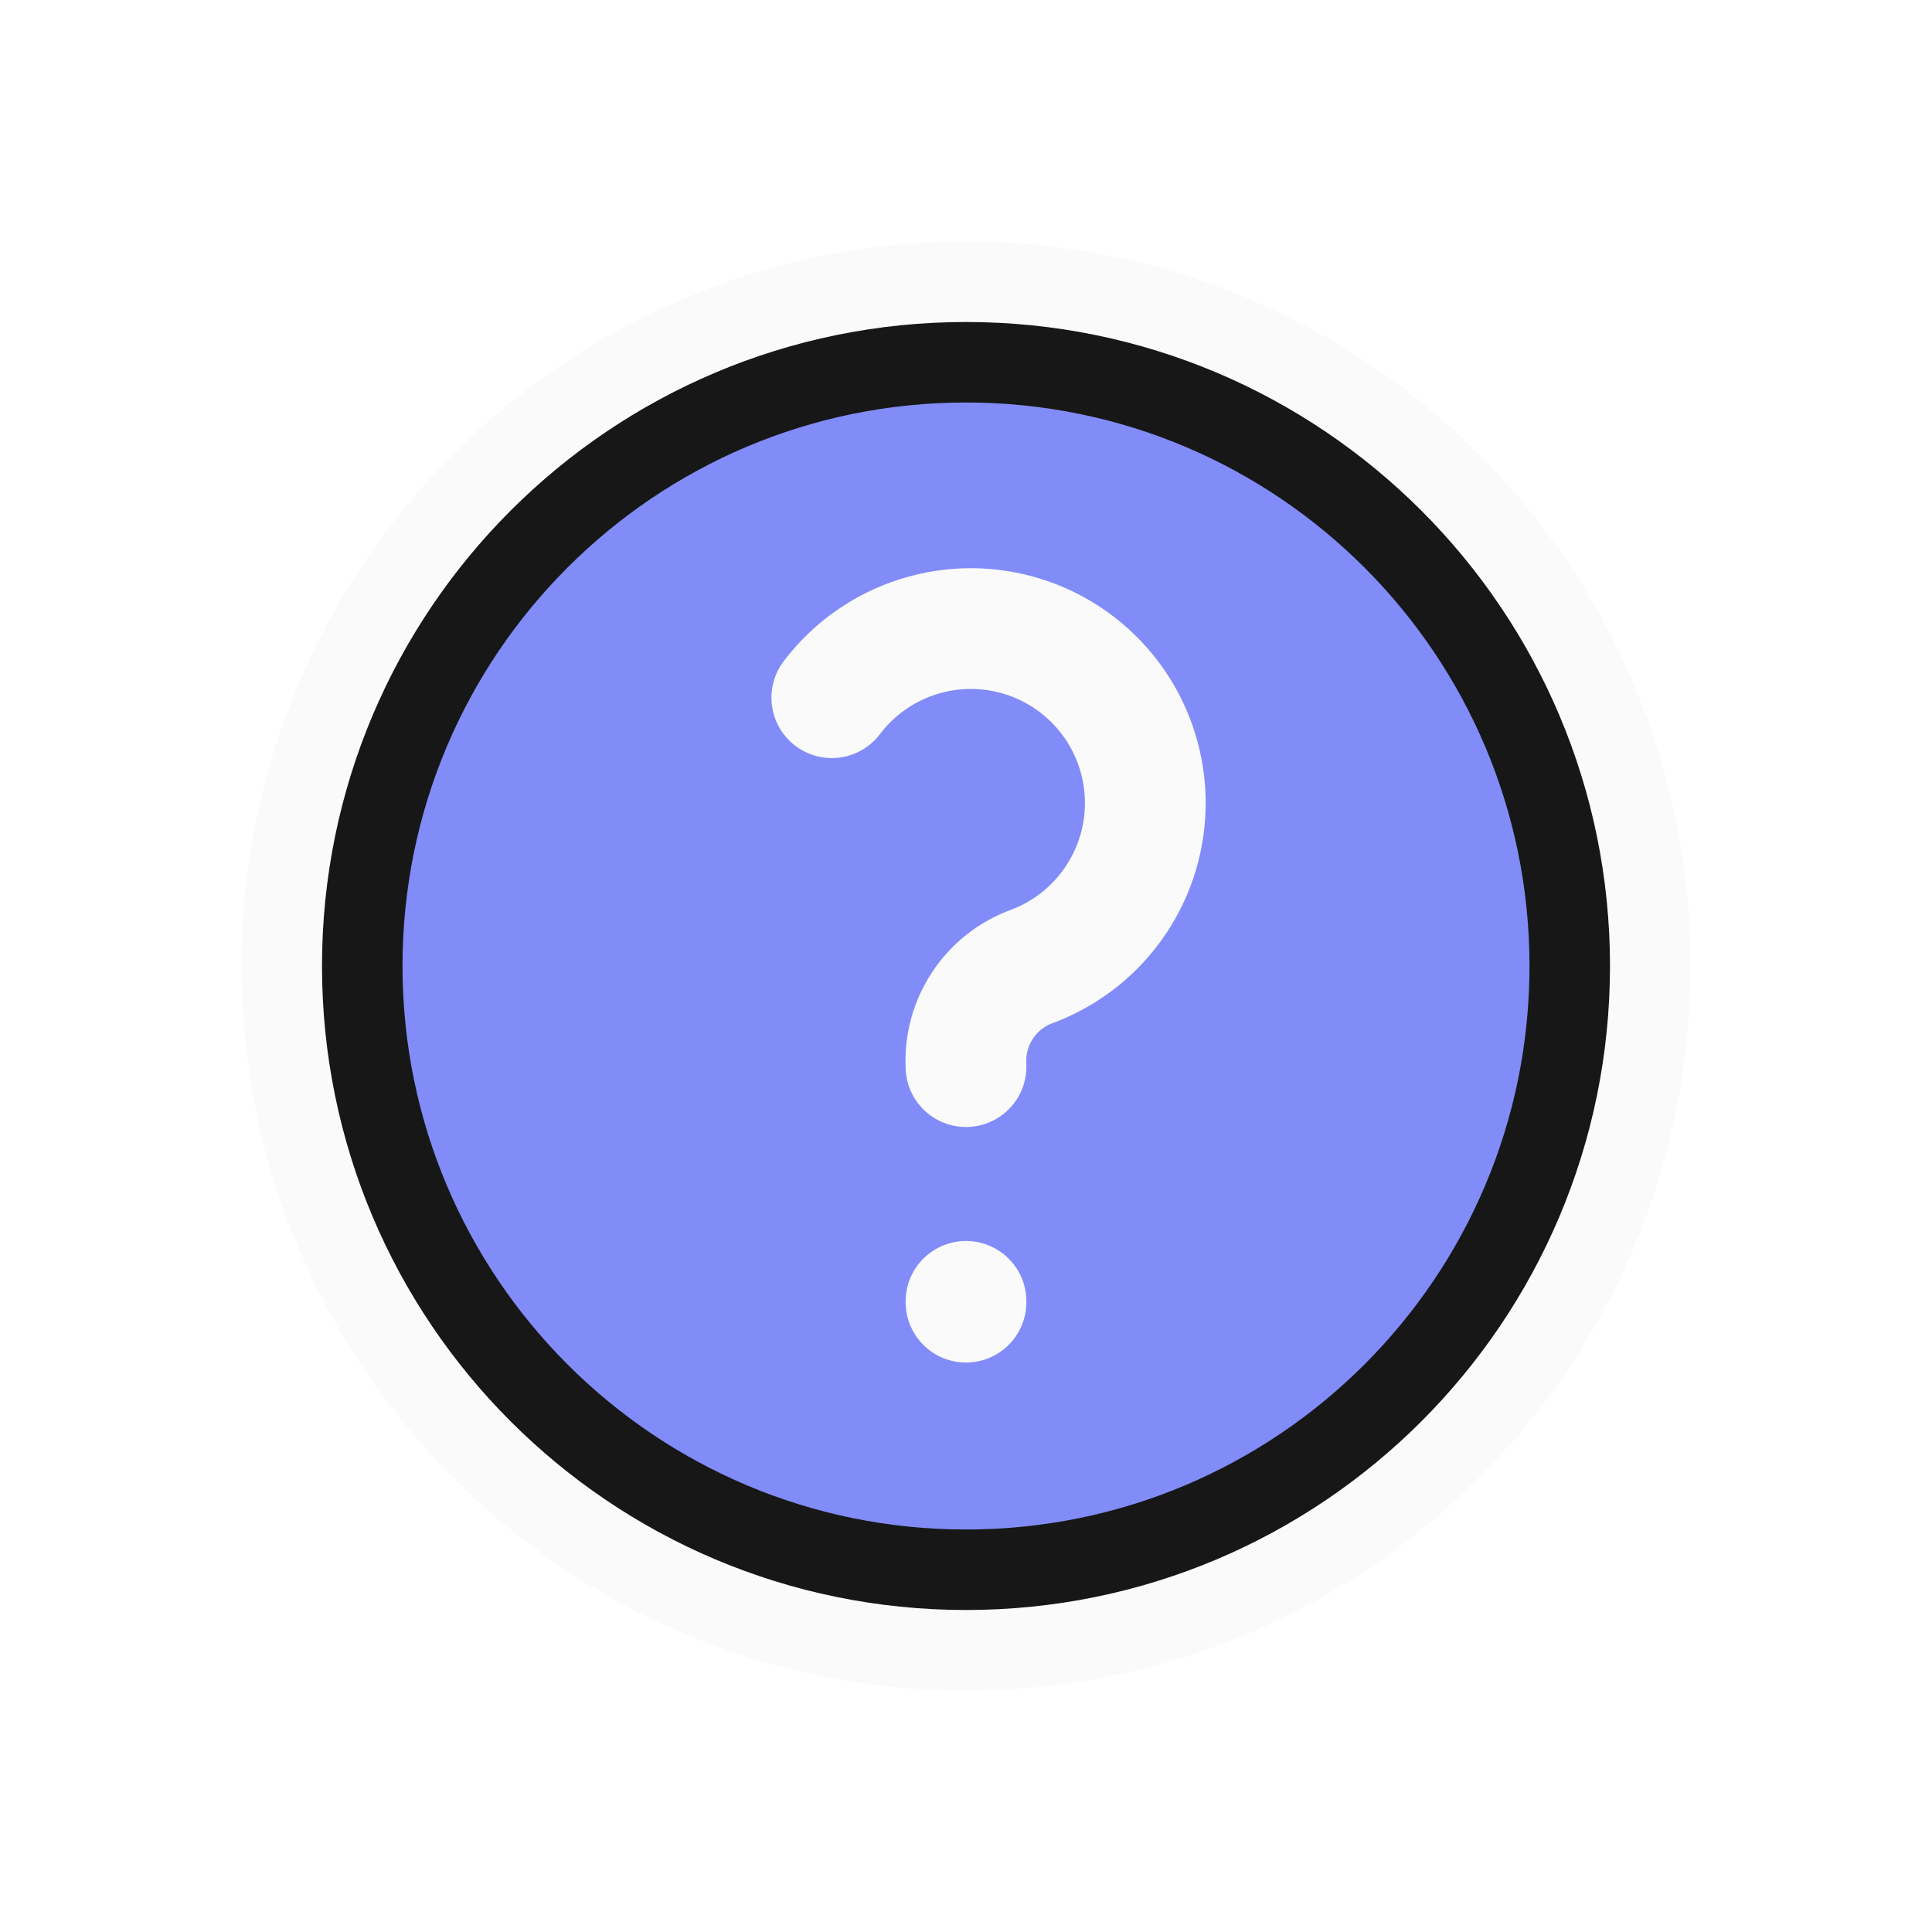
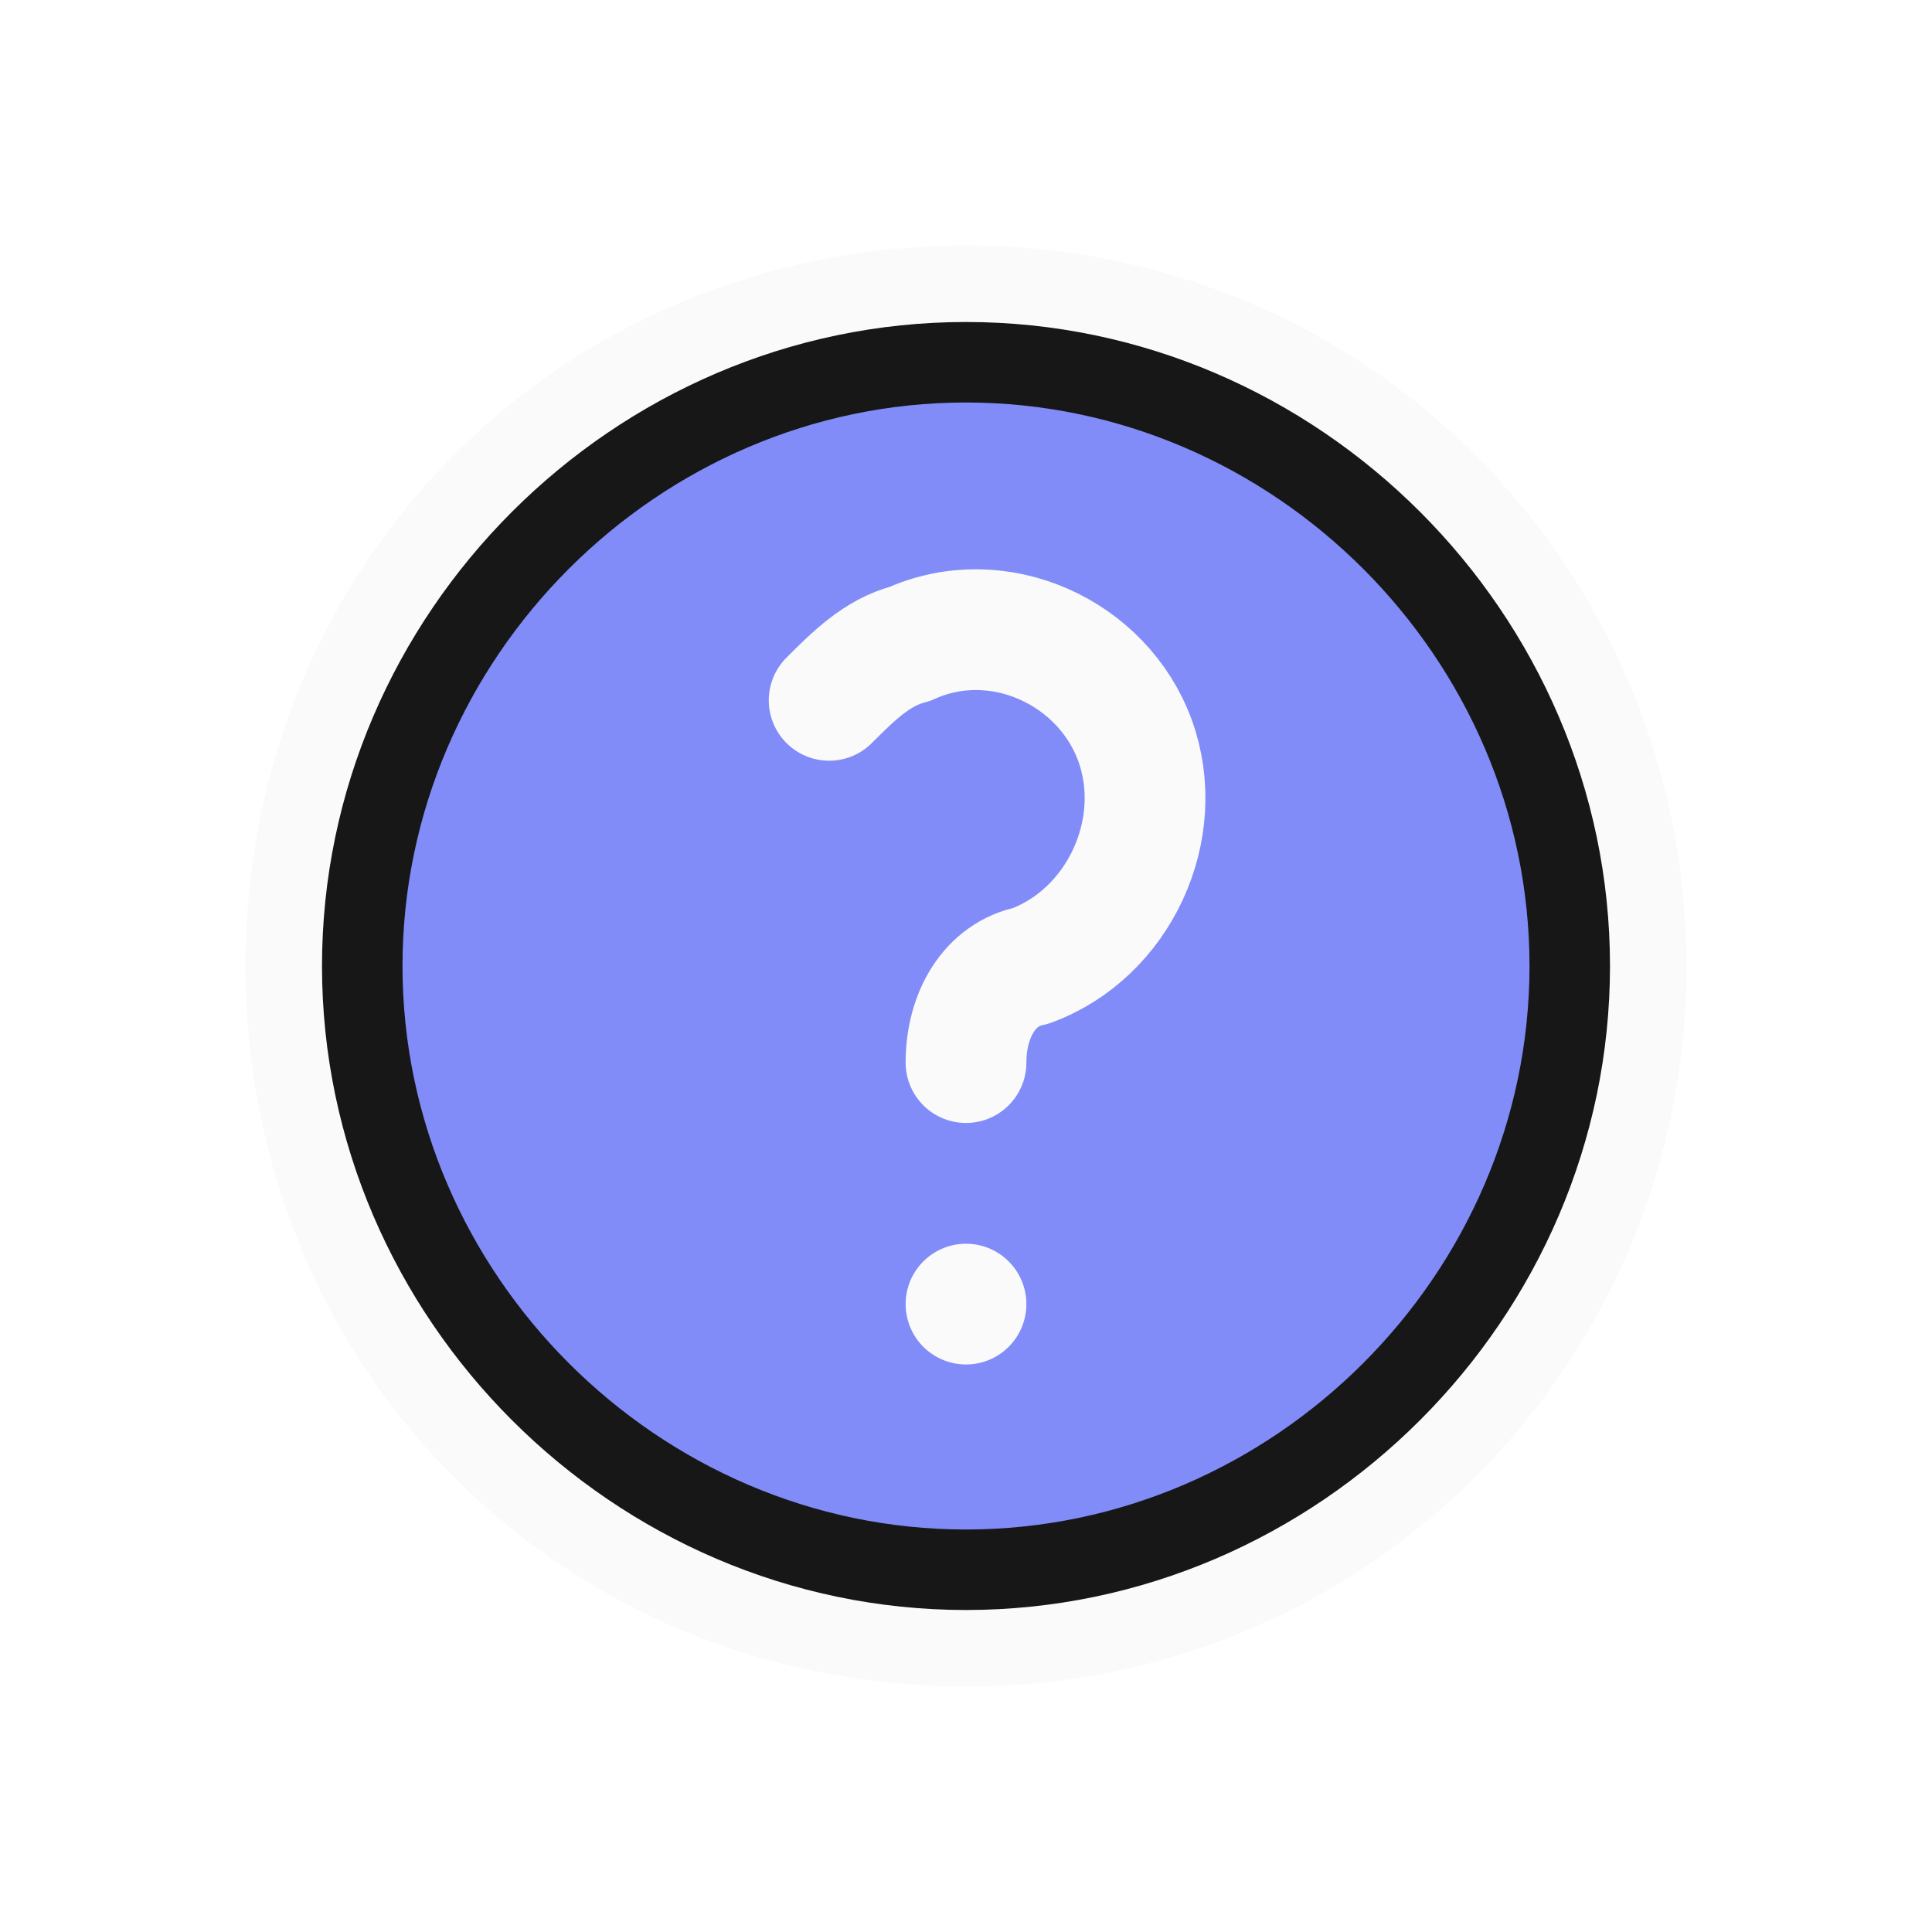
- <svg xmlns="http://www.w3.org/2000/svg" fill="none" height="24" width="24">
-   <g stroke-linecap="round" stroke-linejoin="round">
-     <path d="m12 20.25a8.25 8.25 0 1 0 0-16.5 8.25 8.25 0 0 0 0 16.5z" stroke="#fafafa" stroke-width="1.5" />
-     <path d="m12 19.5a7.5 7.5 0 1 0 0-15 7.5 7.5 0 0 0 0 15z" fill="#818cf8" stroke="#171717" />
-     <path d="m12 16.166v.01m0-2.926a1.25 1.25 0 0 1 .833-1.25 2.167 2.167 0 1 0 -2.5-3.333" stroke="#fafafa" stroke-width="1.5" />
+ <svg xmlns="http://www.w3.org/2000/svg" version="1.1" id="Layer_1" x="0px" y="0px" viewBox="0 0 24 24" style="enable-background:new 0 0 24 24;" xml:space="preserve">
+   <style type="text/css">
+ 	.st0{fill:none;stroke:#FAFAFA;stroke-width:1.5;stroke-linecap:round;stroke-linejoin:round;}
+ 	.st1{fill:#818CF8;stroke:#171717;stroke-linecap:round;stroke-linejoin:round;}
+ </style>
+   <g>
+     <path class="st0" d="M12,20.2c4.6,0,8.2-3.7,8.2-8.2S16.6,3.8,12,3.8S3.8,7.4,3.8,12S7.4,20.2,12,20.2z" />
+     <path class="st1" d="M12,19.5c4.1,0,7.5-3.4,7.5-7.5S16.1,4.5,12,4.5S4.5,7.9,4.5,12S7.9,19.5,12,19.5z" />
+     <path class="st0" d="M12,16.2L12,16.2 M12,13.2c0-0.6,0.3-1.1,0.8-1.2c1.1-0.4,1.7-1.7,1.3-2.8S12.4,7.5,11.3,8   c-0.4,0.1-0.7,0.4-1,0.7" />
  </g>
</svg>
